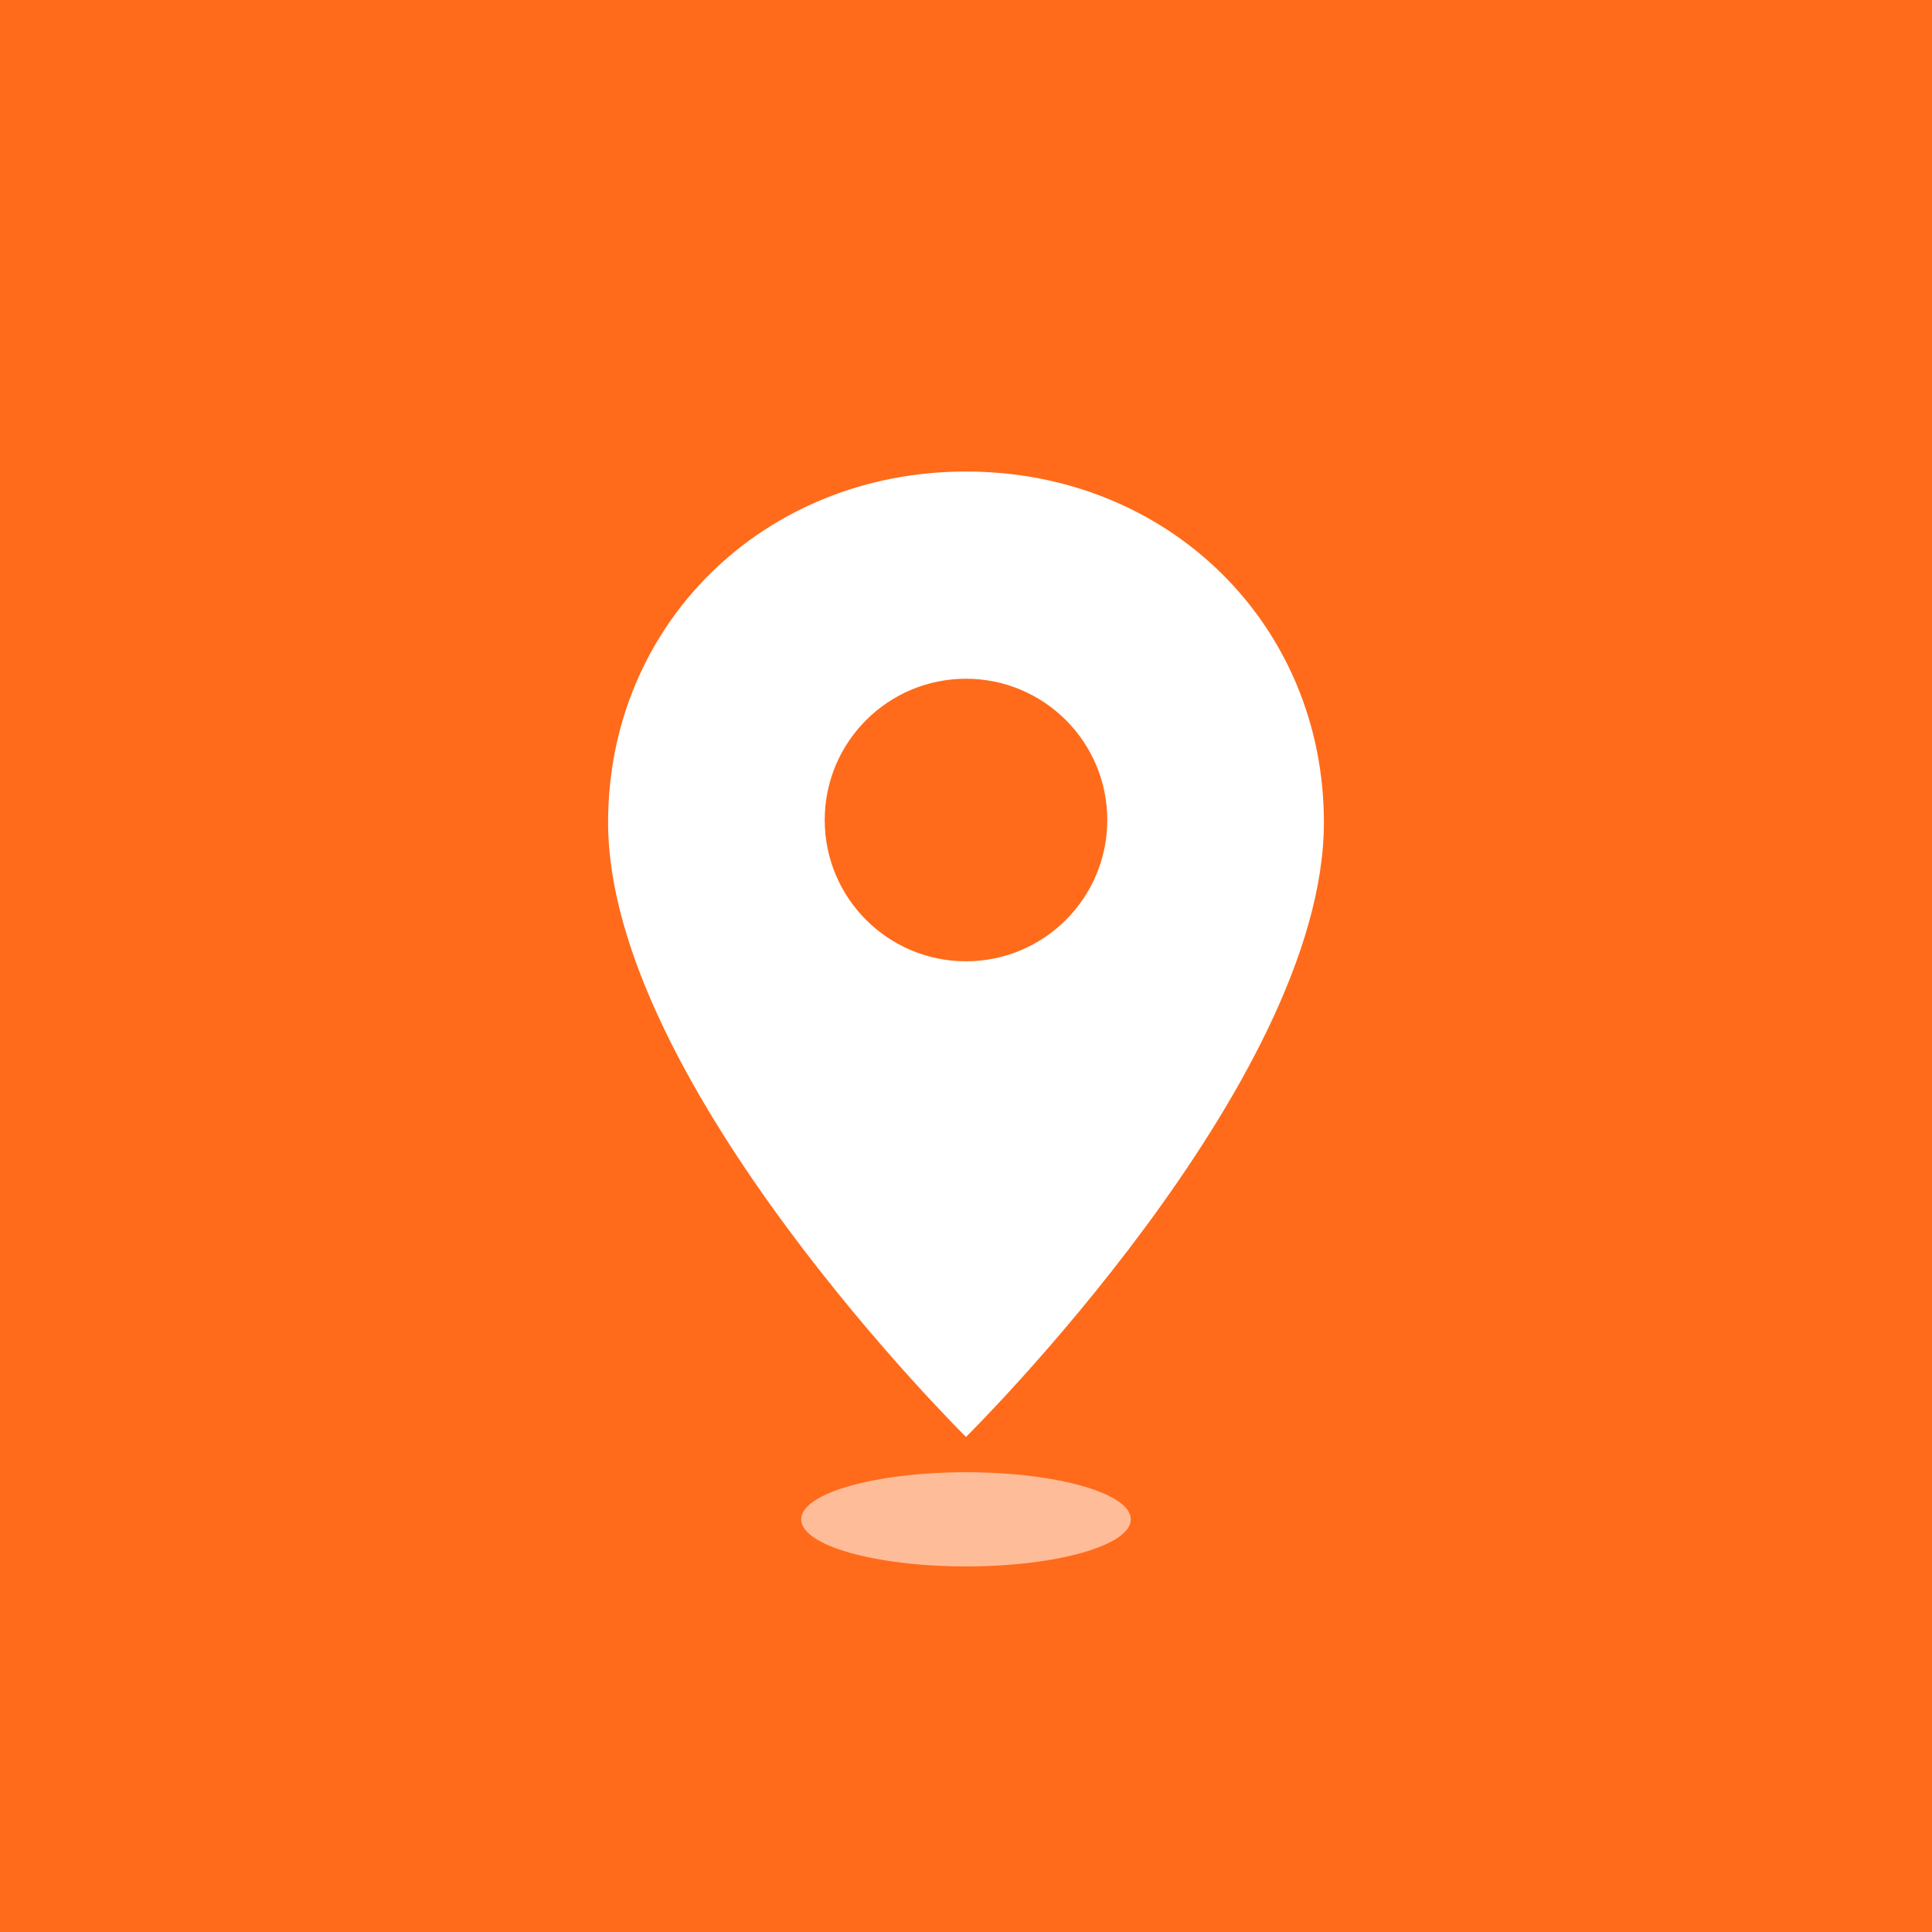
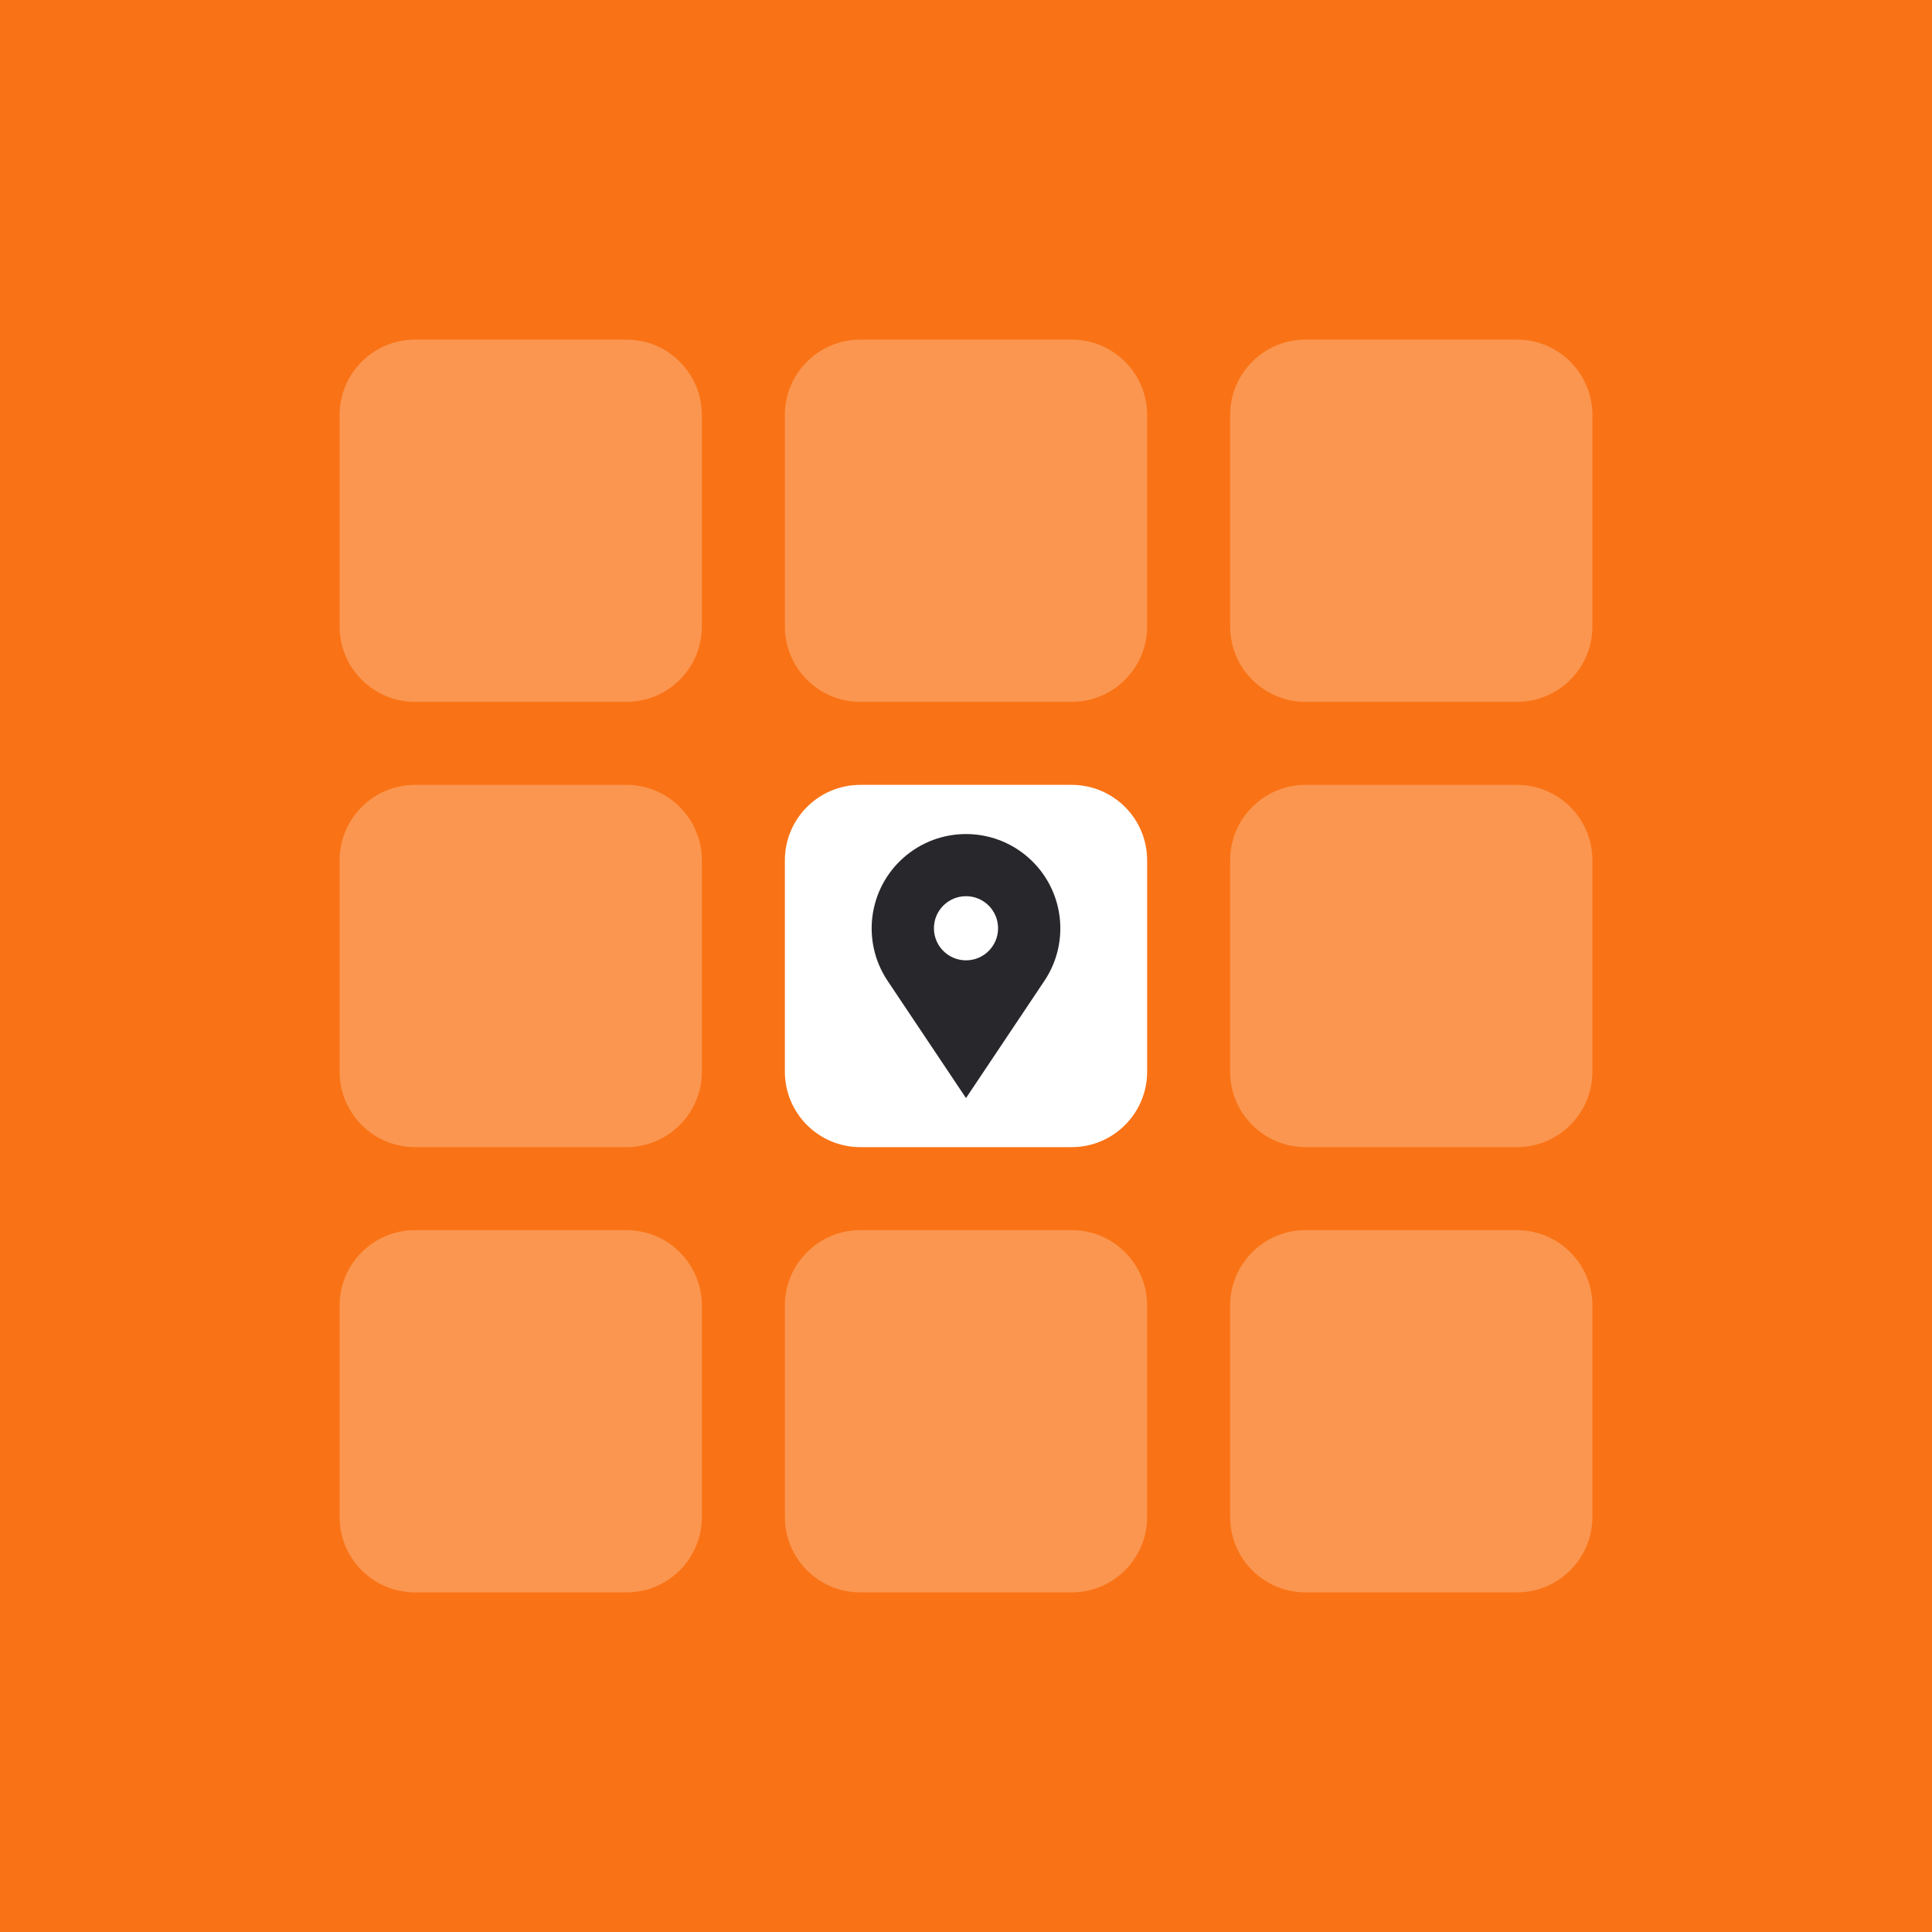
- <svg xmlns="http://www.w3.org/2000/svg" viewBox="0 0 64 64">
-   <rect width="64" height="64" fill="#FF6B1A" />
-   <g transform="translate(32 32) scale(.78) translate(-32 -32)">
-     <path d="M32 11c-8.6 0-15.2 6.5-15.2 14.9C16.8 37 32 52 32 52s15.2-15 15.2-26.1C47.2 17.5 40.6 11 32 11z" fill="#fff" />
-     <circle cx="32" cy="25.8" r="6" fill="#FF6B1A" />
-     <ellipse cx="32" cy="55.5" rx="7" ry="2" fill="#fff" opacity=".55" />
-   </g>
+ <svg xmlns="http://www.w3.org/2000/svg" viewBox="0 0 1024 1024">
+   <rect width="1024" height="1024" fill="#F97316" />
+   <rect x="180" y="180" width="192" height="192" rx="40" fill="#fff" fill-opacity=".25" />
+   <rect x="416" y="180" width="192" height="192" rx="40" fill="#fff" fill-opacity=".25" />
+   <rect x="652" y="180" width="192" height="192" rx="40" fill="#fff" fill-opacity=".25" />
+   <rect x="180" y="416" width="192" height="192" rx="40" fill="#fff" fill-opacity=".25" />
+   <rect x="416" y="416" width="192" height="192" rx="40" fill="#fff" />
+   <rect x="652" y="416" width="192" height="192" rx="40" fill="#fff" fill-opacity=".25" />
+   <rect x="180" y="652" width="192" height="192" rx="40" fill="#fff" fill-opacity=".25" />
+   <rect x="416" y="652" width="192" height="192" rx="40" fill="#fff" fill-opacity=".25" />
+   <rect x="652" y="652" width="192" height="192" rx="40" fill="#fff" fill-opacity=".25" />
+   <path d="M512 582L470.4 519.8A50 50 0 1 1 553.6 519.8Z" fill="#28272C" />
+   <circle cx="512" cy="492" r="17" fill="#fff" />
</svg>
